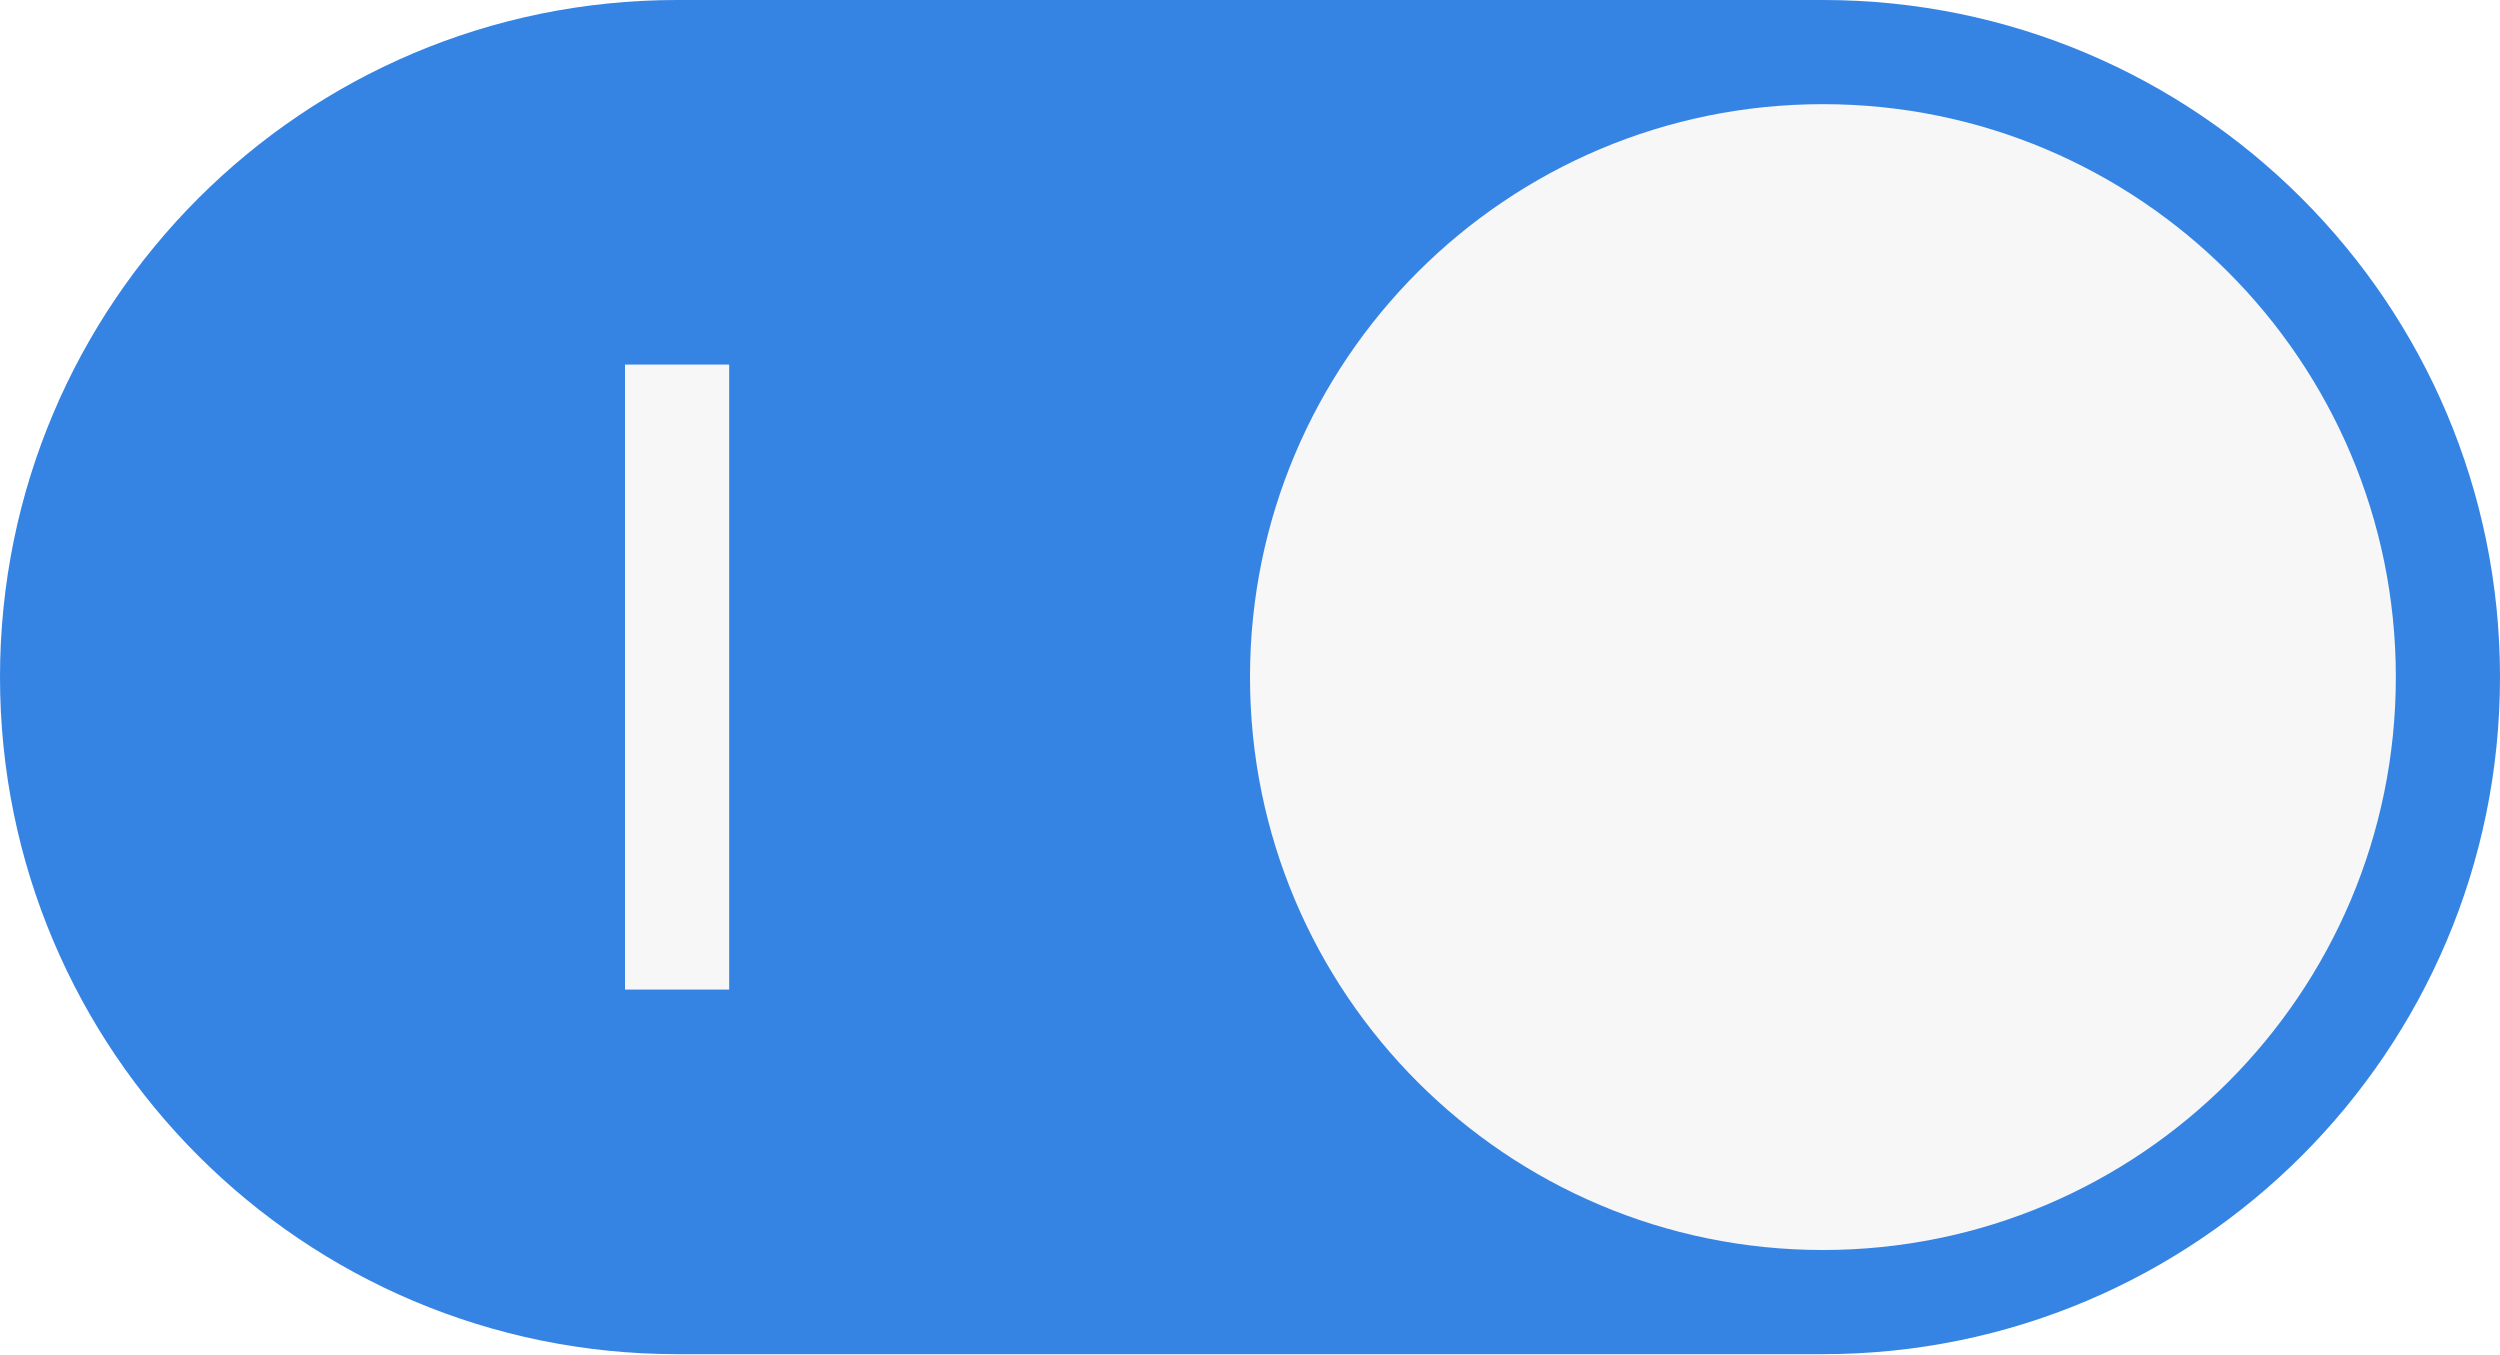
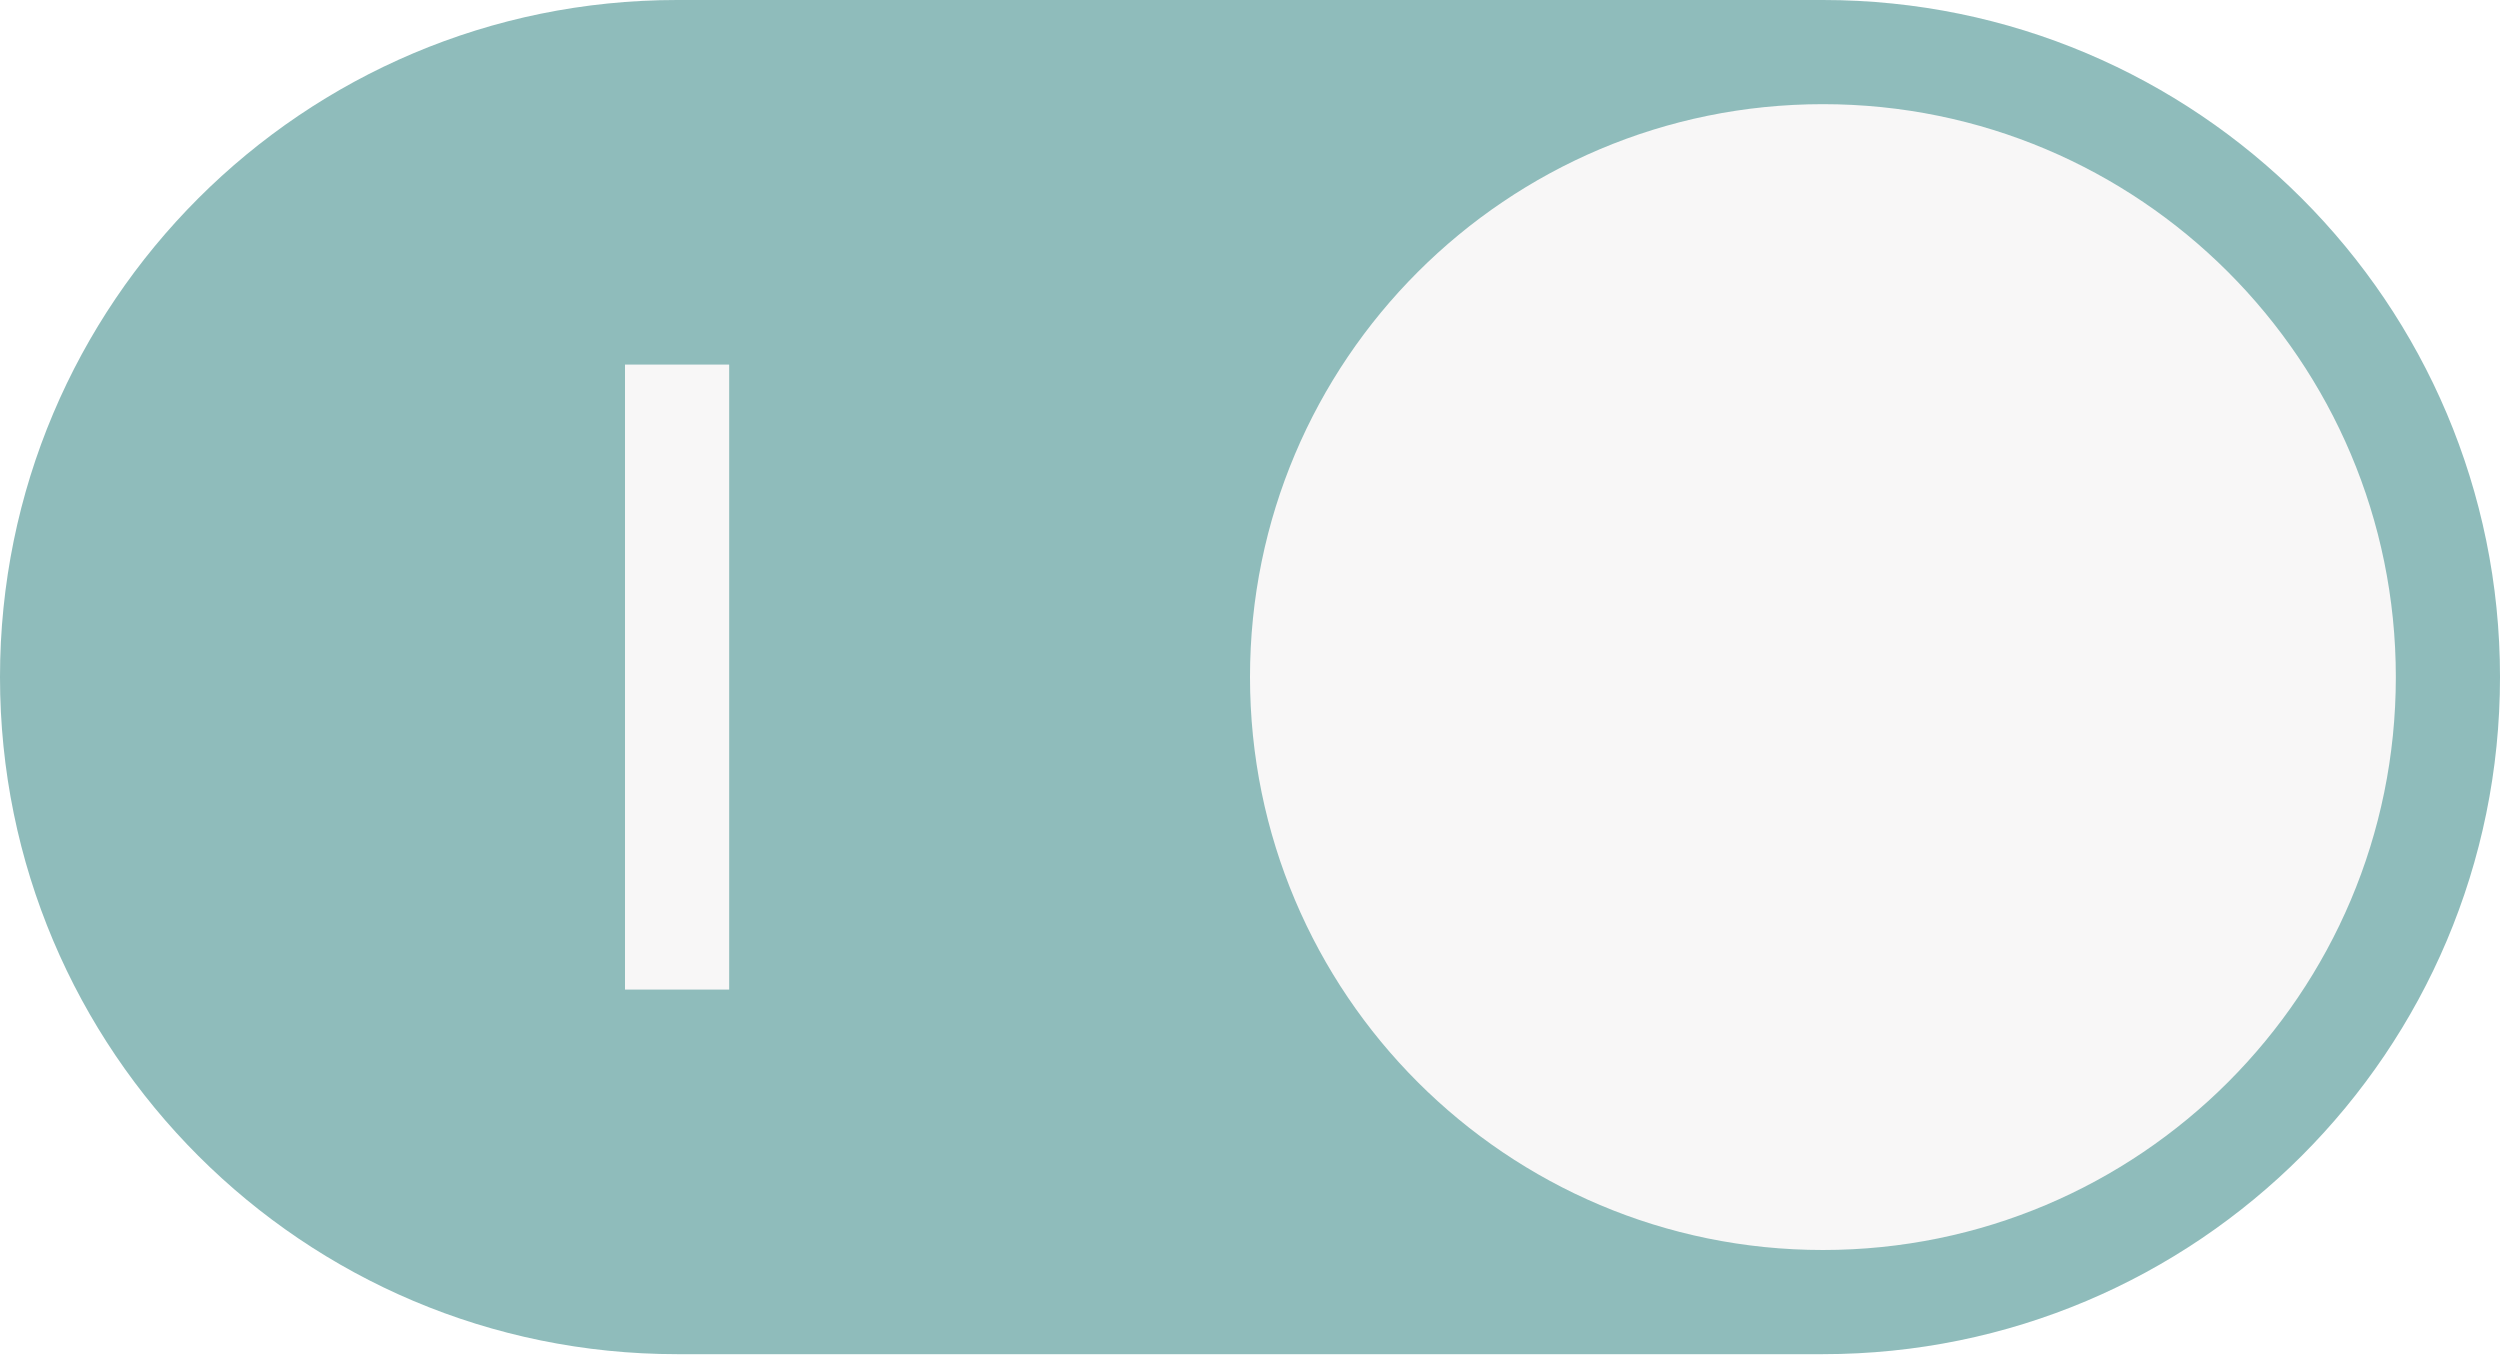
- <svg xmlns="http://www.w3.org/2000/svg" width="48" height="26">
-   <g transform="translate(0 -291.18)" stroke="none">
-     <rect style="fill:#3584e4;stroke:none;stroke-width:1;marker:none" width="48" height="26" y="291.18" ry="13" fill="#3081e3" rx="13" />
-     <rect ry="11" rx="11" y="293.18" x="24" height="22" width="22" style="stroke:none;stroke-width:1;marker:none" fill="#f8f7f7" />
+ <svg xmlns="http://www.w3.org/2000/svg" width="48" height="26" version="1.1" id="svg10">
+   <defs id="defs14" />
+   <g transform="translate(0 -291.18)" stroke="none" id="g6">
+     <rect style="fill:#8fbcbb;stroke:none;stroke-width:1;marker:none;fill-opacity:1" width="48" height="26" y="291.18" ry="13" fill="#3081e3" rx="13" id="rect2" />
+     <rect ry="11" rx="11" y="293.18" x="24" height="22" width="22" style="stroke:none;stroke-width:1;marker:none" fill="#f8f7f7" id="rect4" />
  </g>
-   <path style="fill:#f8f7f7;fill-opacity:1;stroke:none;stroke-width:2;stroke-linejoin:round;stroke-dashoffset:2" d="M14 7v12h-2V7Z" />
+   <path style="fill:#f8f7f7;fill-opacity:1;stroke:none;stroke-width:2;stroke-linejoin:round;stroke-dashoffset:2" d="M14 7v12h-2V7Z" id="path8" />
</svg>
